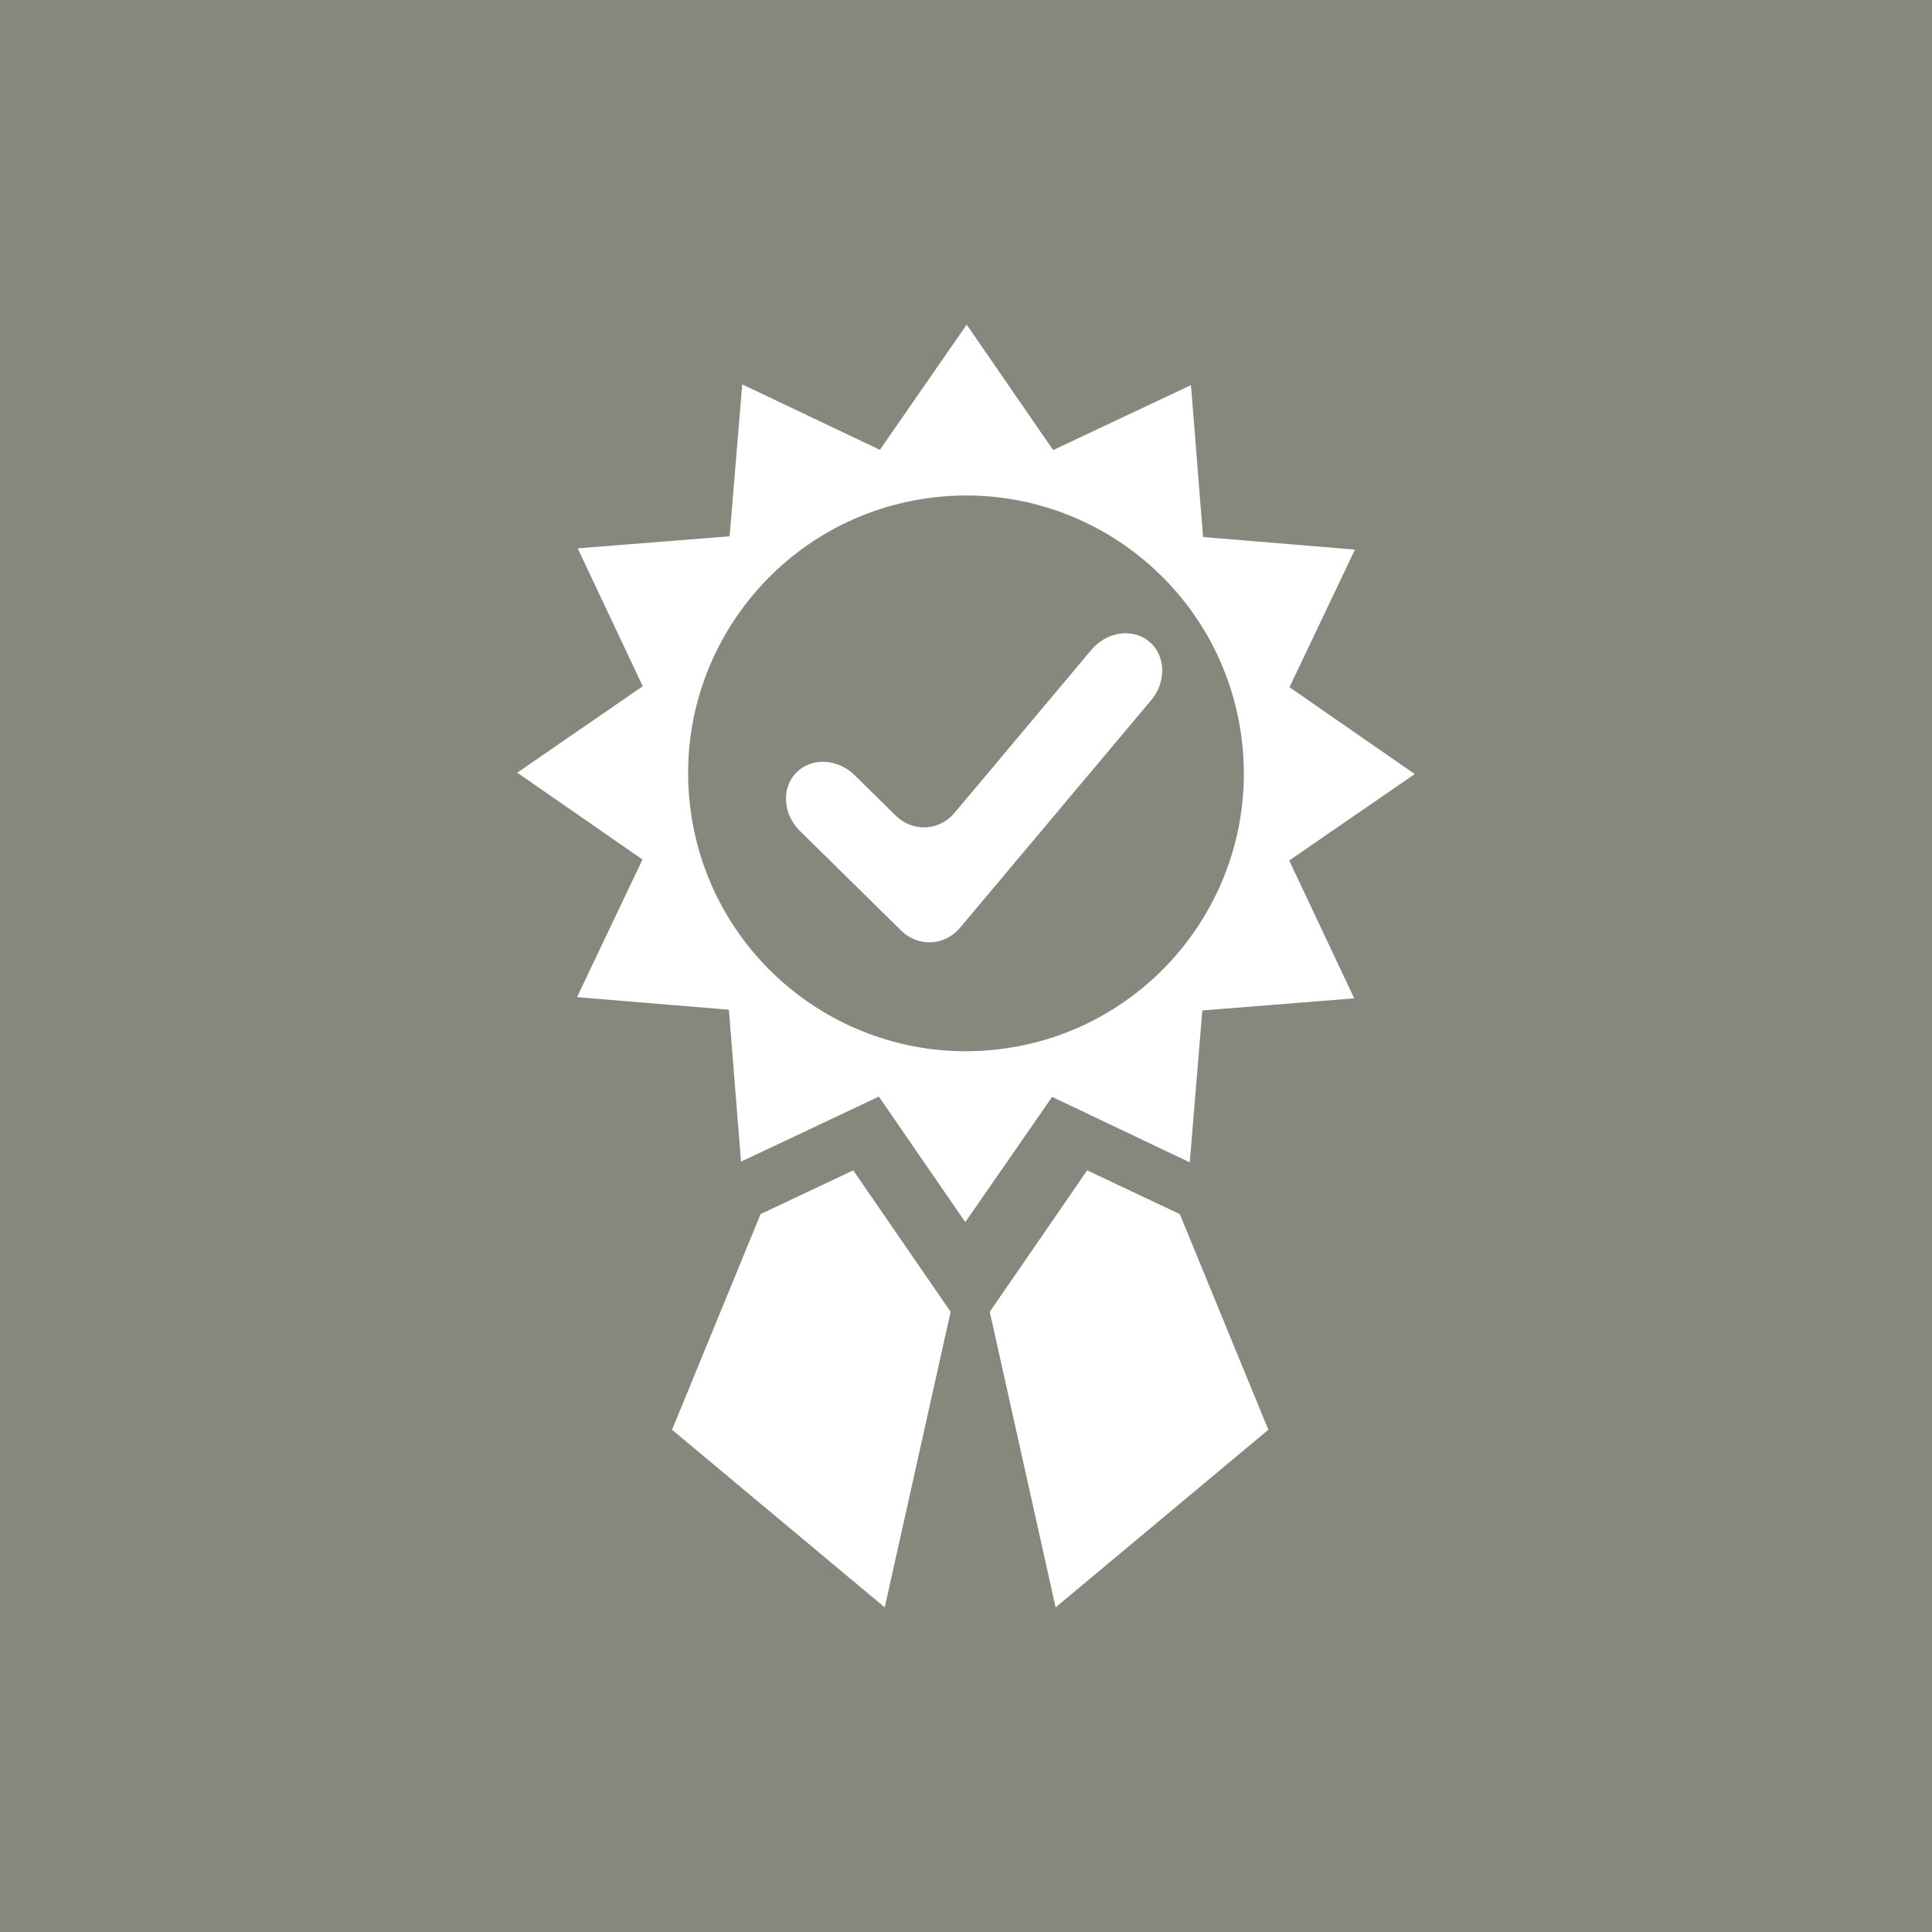
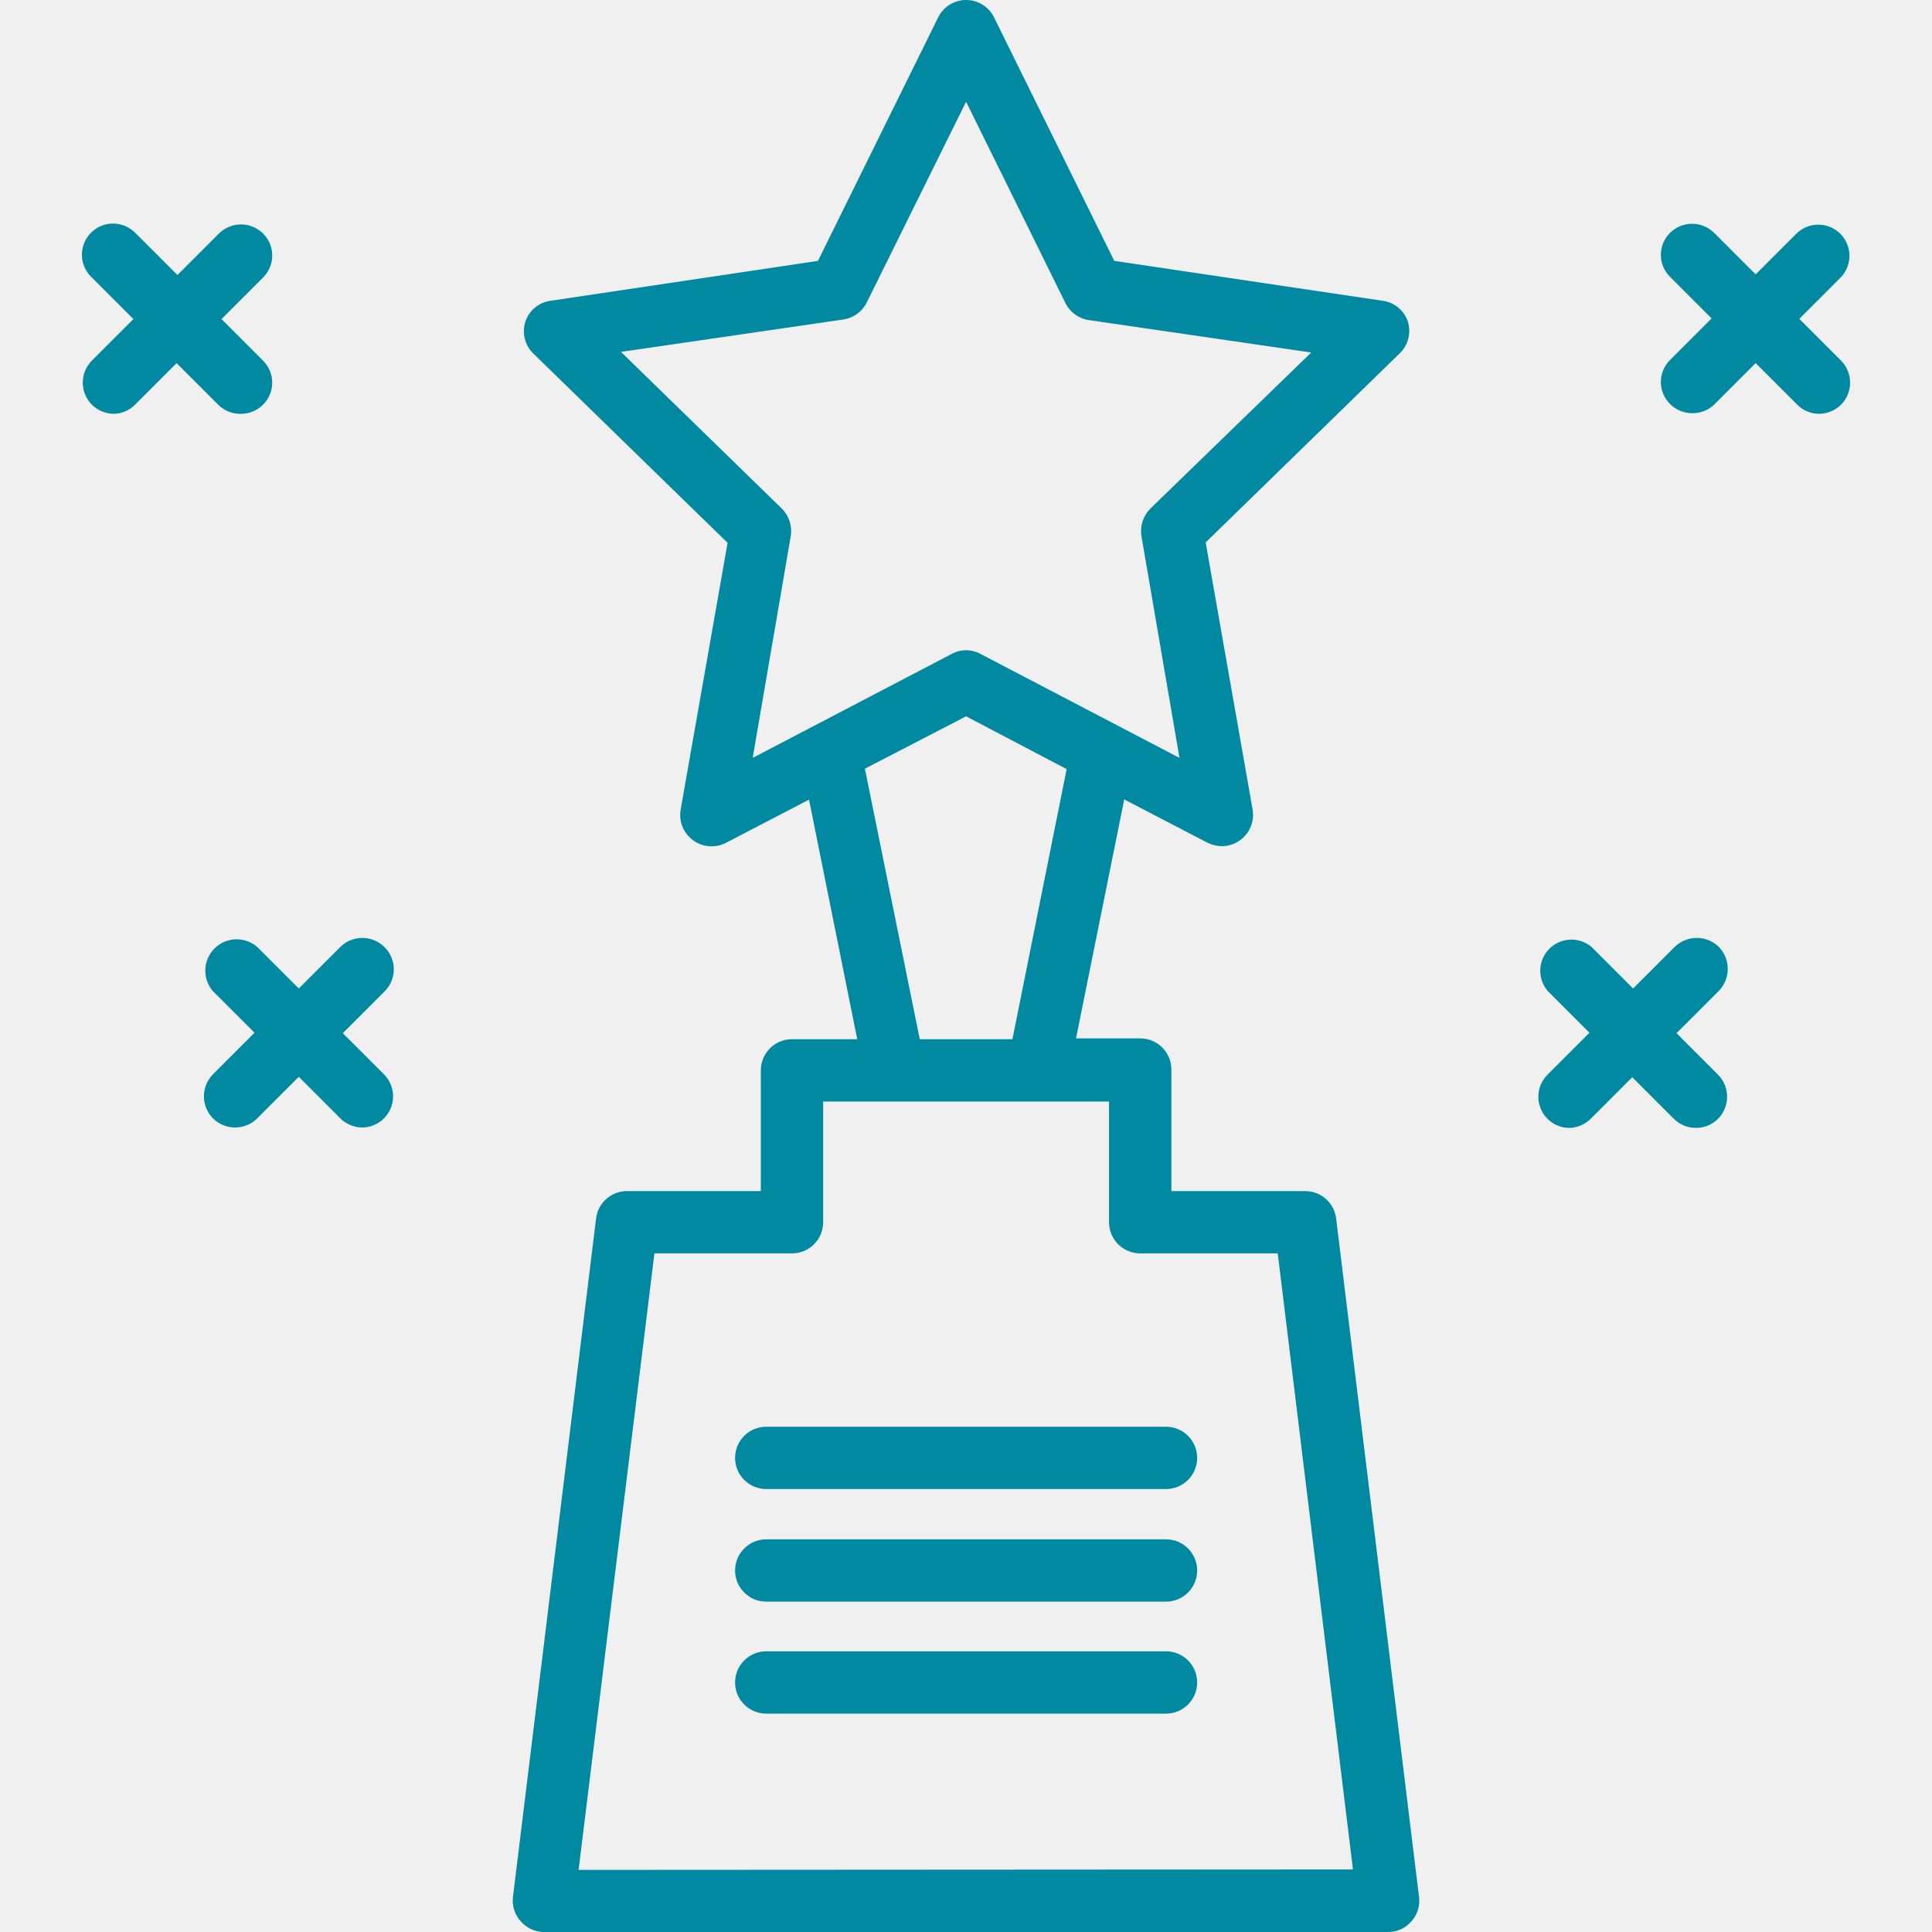
- <svg xmlns="http://www.w3.org/2000/svg" version="1.1" id="svg1684" width="620" height="620" viewBox="0 0 620 620">
-   <defs id="defs1688" />
-   <g id="g1692" transform="matrix(1.333333,0,0,-1.333333,-3088.287,-12.31382)">
-     <rect style="fill:#86877d;fill-opacity:1;stroke-width:0.75" id="rect2177-5-1" width="465" height="465" x="2316.215" y="9.235" transform="scale(1,-1)" />
-     <g id="g5069-2" transform="matrix(0.1964575,0,0,0.1964575,1045.815,-1005.415)">
-       <path d="m 7511.86,3636.9 -113.52,-53.6 -108.45,-264.2 260.55,-217.6 80.74,362.1 -44.15,64.1 -75.17,109.2" style="fill:#ffffff;fill-opacity:1;fill-rule:nonzero;stroke:none" id="path1878-7" />
-       <path d="m 7798.43,3636.9 113.51,-53.6 108.48,-264.2 -260.61,-217.6 -80.7,362.1 44.15,64.1 75.17,109.2" style="fill:#ffffff;fill-opacity:1;fill-rule:nonzero;stroke:none" id="path1880-0" />
-       <path d="m 7688.17,3785 c -186.84,-21.1 -355.35,113.3 -376.41,300.1 -21.13,186.8 113.26,355.3 300.08,376.4 186.75,21.1 355.29,-113.3 376.38,-300.1 21.09,-186.8 -113.29,-355.3 -300.05,-376.4 z m 511.61,337.4 -153.45,106.4 80.19,168.6 -186.06,15.4 -14.86,186.1 -168.83,-79.6 -105.92,153.7 -106.37,-153.4 -168.62,80.2 -15.46,-186.1 -186.1,-14.8 79.67,-168.9 -153.75,-105.9 153.42,-106.4 -80.16,-168.6 186.04,-15.4 14.84,-186.1 69.45,32.7 99.42,47 105.9,-153.8 20.61,29.7 85.78,123.7 168.62,-80.2 15.4,186.1 186.11,14.8 -79.67,168.9 153.8,105.9" style="fill:#ffffff;fill-opacity:1;fill-rule:nonzero;stroke:none" id="path1882-9" />
-       <path d="m 7642.7,3934.1 c -18.8,-22.4 -51.24,-24 -72.09,-3.5 l -124.17,122.2 c -20.85,20.5 -22.81,52.6 -4.34,71.4 18.46,18.8 50.61,17.4 71.47,-3.2 l 50.33,-49.5 c 20.85,-20.5 53.3,-19 72.1,3.4 l 167.72,199.8 c 18.8,22.4 50.68,26.9 70.85,9.9 20.15,-16.9 21.26,-49.1 2.46,-71.5 l -234.33,-279" style="fill:#ffffff;fill-opacity:1;fill-rule:nonzero;stroke:none" id="path1884-3" />
+ <svg xmlns="http://www.w3.org/2000/svg" width="250" height="250" version="1.1" viewBox="0 0 187.5 187.5" id="svg548">
+   <defs id="defs452" />
+   <g id="g546" transform="scale(0.75)">
+     <g id="g732" transform="matrix(0.4801013,0,0,0.4801013,-43.01923,-9.472843)">
+       <path d="m 449.73,348.15 c -0.508,-4.223 -4.09,-7.394 -8.344,-7.391 h -36.062 v -32.762 c 0,-4.641 -3.762,-8.398 -8.398,-8.398 h -17.305 l 12.992,-64.402 22.398,11.648 c 1.215,0.617 2.559,0.941 3.922,0.953 1.77,-0.008 3.496,-0.578 4.926,-1.625 2.59,-1.887 3.891,-5.074 3.359,-8.23 l -12.656,-72.016 52.359,-51.016 0.004,-0.004 c 2.25,-2.211 3.074,-5.5 2.125,-8.512 -1,-3.008 -3.629,-5.184 -6.773,-5.598 l -72.352,-10.754 -32.371,-65.574 c -1.402,-2.898 -4.34,-4.738 -7.559,-4.738 -3.219,0 -6.156,1.84 -7.559,4.738 l -32.371,65.574 -72.07,10.754 c -3.144,0.414 -5.773,2.59 -6.777,5.598 -0.992,3.047 -0.168,6.391 2.129,8.625 l 52.359,51.016 -12.656,71.961 c -0.523,3.152 0.777,6.332 3.359,8.215 2.582,1.883 6.008,2.152 8.852,0.688 l 22.398,-11.648 12.992,64.566 -17.586,0.004 c -4.637,0 -8.398,3.762 -8.398,8.398 v 32.535 l -36.062,0.004 c -4.254,-0.004 -7.836,3.168 -8.344,7.391 l -22.398,182.84 h -0.004 c -0.293,2.406 0.488,4.824 2.129,6.609 1.566,1.828 3.863,2.875 6.273,2.856 h 227.47 c 2.41,0.019 4.707,-1.027 6.273,-2.856 1.605,-1.781 2.363,-4.172 2.07,-6.555 z M 300.32,156.8 l -43.344,-42.223 59.922,-8.734 -0.004,-0.004 c 2.738,-0.395 5.106,-2.113 6.328,-4.594 l 26.77,-54.094 26.77,54.266 v -0.004 c 1.223,2.481 3.59,4.199 6.328,4.594 l 59.922,8.734 -43.348,42.059 c -1.957,1.949 -2.852,4.723 -2.406,7.445 l 10.246,59.754 -53.59,-28 c -2.441,-1.344 -5.402,-1.344 -7.844,0 l -53.594,28 10.246,-59.695 h 0.004 c 0.465,-2.746 -0.434,-5.543 -2.406,-7.504 z m 22.398,70.113 27.273,-14.113 27.105,14.223 -14.617,72.801 h -24.977 z m -77.168,296.8 20.441,-166.16 h 37.07 c 4.641,0 8.402,-3.758 8.402,-8.398 v -32.535 h 77.055 v 32.535 c 0,4.641 3.762,8.398 8.402,8.398 h 37.07 l 20.273,166.04 z" id="path454" style="fill:#0089a1;fill-opacity:1" />
+       <path d="M 403.87,404.27 H 296.13 c -4.641,0 -8.402,3.758 -8.402,8.398 0,4.641 3.762,8.398 8.402,8.398 h 107.74 c 4.641,0 8.402,-3.758 8.402,-8.398 0,-4.641 -3.762,-8.398 -8.402,-8.398 z" id="path456" style="fill:#0089a1;fill-opacity:1" />
+       <path d="M 403.87,464.8 H 296.13 c -4.641,0 -8.402,3.762 -8.402,8.398 0,4.641 3.762,8.402 8.402,8.402 h 107.74 c 4.641,0 8.402,-3.762 8.402,-8.402 0,-4.637 -3.762,-8.398 -8.402,-8.398 z" id="path458" style="fill:#0089a1;fill-opacity:1" />
+       <path d="M 403.87,434.62 H 296.13 c -4.641,0 -8.402,3.758 -8.402,8.398 0,4.641 3.762,8.398 8.402,8.398 h 107.74 c 4.641,0 8.402,-3.758 8.402,-8.398 0,-4.641 -3.762,-8.398 -8.402,-8.398 z" id="path460" style="fill:#0089a1;fill-opacity:1" />
+       <path d="m 552.89,274.96 c -3.309,-3.254 -8.617,-3.254 -11.926,0 l -11.199,11.199 -11.199,-11.199 h -0.004 c -3.352,-2.832 -8.32,-2.606 -11.402,0.52 -3.078,3.125 -3.234,8.094 -0.355,11.406 l 11.199,11.199 -11.199,11.199 v 0.004 c -2.438,2.348 -3.231,5.93 -2.008,9.086 1.223,3.156 4.223,5.269 7.606,5.359 2.227,-0.008 4.359,-0.891 5.938,-2.461 l 11.199,-11.199 11.199,11.199 c 3.301,3.281 8.633,3.281 11.93,0 3.246,-3.293 3.246,-8.582 0,-11.875 l -11.199,-11.199 11.199,-11.199 c 1.629,-1.566 2.566,-3.715 2.606,-5.973 0.043,-2.258 -0.812,-4.441 -2.383,-6.066 z" id="path462" style="fill:#0089a1;fill-opacity:1" />
+       <path d="m 193.2,274.96 c -3.293,-3.246 -8.578,-3.246 -11.871,0 L 170.13,286.159 158.931,274.96 c -3.356,-2.906 -8.383,-2.727 -11.52,0.41 -3.133,3.137 -3.312,8.164 -0.41,11.516 l 11.199,11.199 -11.199,11.199 v 0.004 c -3.246,3.293 -3.246,8.578 0,11.871 3.297,3.281 8.629,3.281 11.93,0 l 11.199,-11.199 11.199,11.199 c 1.578,1.57 3.711,2.457 5.938,2.465 3.344,-0.047 6.344,-2.078 7.633,-5.164 1.289,-3.09 0.621,-6.648 -1.699,-9.062 l -11.199,-11.199 11.199,-11.199 c 1.625,-1.582 2.543,-3.754 2.543,-6.019 0,-2.269 -0.918,-4.438 -2.543,-6.019 z" id="path464" style="fill:#0089a1;fill-opacity:1" />
+       <path d="m 574.56,105.67 11.199,-11.199 h 0.004 c 3.121,-3.281 3.082,-8.445 -0.09,-11.676 -3.172,-3.231 -8.336,-3.367 -11.672,-0.309 l -11.199,11.199 -11.199,-11.199 c -3.293,-3.246 -8.582,-3.246 -11.875,0 -1.586,1.566 -2.481,3.707 -2.481,5.938 0,2.231 0.895,4.367 2.481,5.934 l 11.199,11.199 -11.199,11.199 v 0.004 c -1.586,1.566 -2.481,3.703 -2.481,5.934 0,2.231 0.895,4.367 2.481,5.938 1.578,1.57 3.711,2.457 5.938,2.465 2.203,0.047 4.34,-0.777 5.938,-2.297 l 11.199,-11.199 11.199,11.199 c 1.57,1.582 3.707,2.469 5.938,2.465 2.203,-0.035 4.309,-0.918 5.879,-2.465 3.246,-3.293 3.246,-8.582 0,-11.871 z" id="path466" style="fill:#0089a1;fill-opacity:1" />
+       <path d="m 154.56,131.27 c 2.227,-0.008 4.359,-0.895 5.938,-2.465 1.586,-1.57 2.481,-3.707 2.481,-5.938 0,-2.231 -0.895,-4.367 -2.481,-5.934 l -11.199,-11.199 11.199,-11.199 v -0.004 c 1.586,-1.566 2.481,-3.703 2.481,-5.934 0,-2.231 -0.895,-4.371 -2.481,-5.938 -3.293,-3.246 -8.578,-3.246 -11.871,0 l -11.199,11.199 -11.199,-11.199 h -0.004 c -1.551,-1.668 -3.719,-2.633 -5.996,-2.672 -2.277,-0.039 -4.477,0.848 -6.086,2.457 -1.613,1.613 -2.5,3.809 -2.461,6.09 0.039,2.277 1.004,4.441 2.672,5.996 l 11.199,11.199 -11.199,11.199 v 0.004 c -3.246,3.289 -3.246,8.578 0,11.871 1.613,1.586 3.785,2.473 6.047,2.465 2.113,-0.086 4.113,-0.965 5.602,-2.465 l 11.199,-11.199 11.199,11.199 c 1.625,1.637 3.856,2.527 6.16,2.465 z" id="path468" style="fill:#0089a1;fill-opacity:1" />
    </g>
  </g>
</svg>
